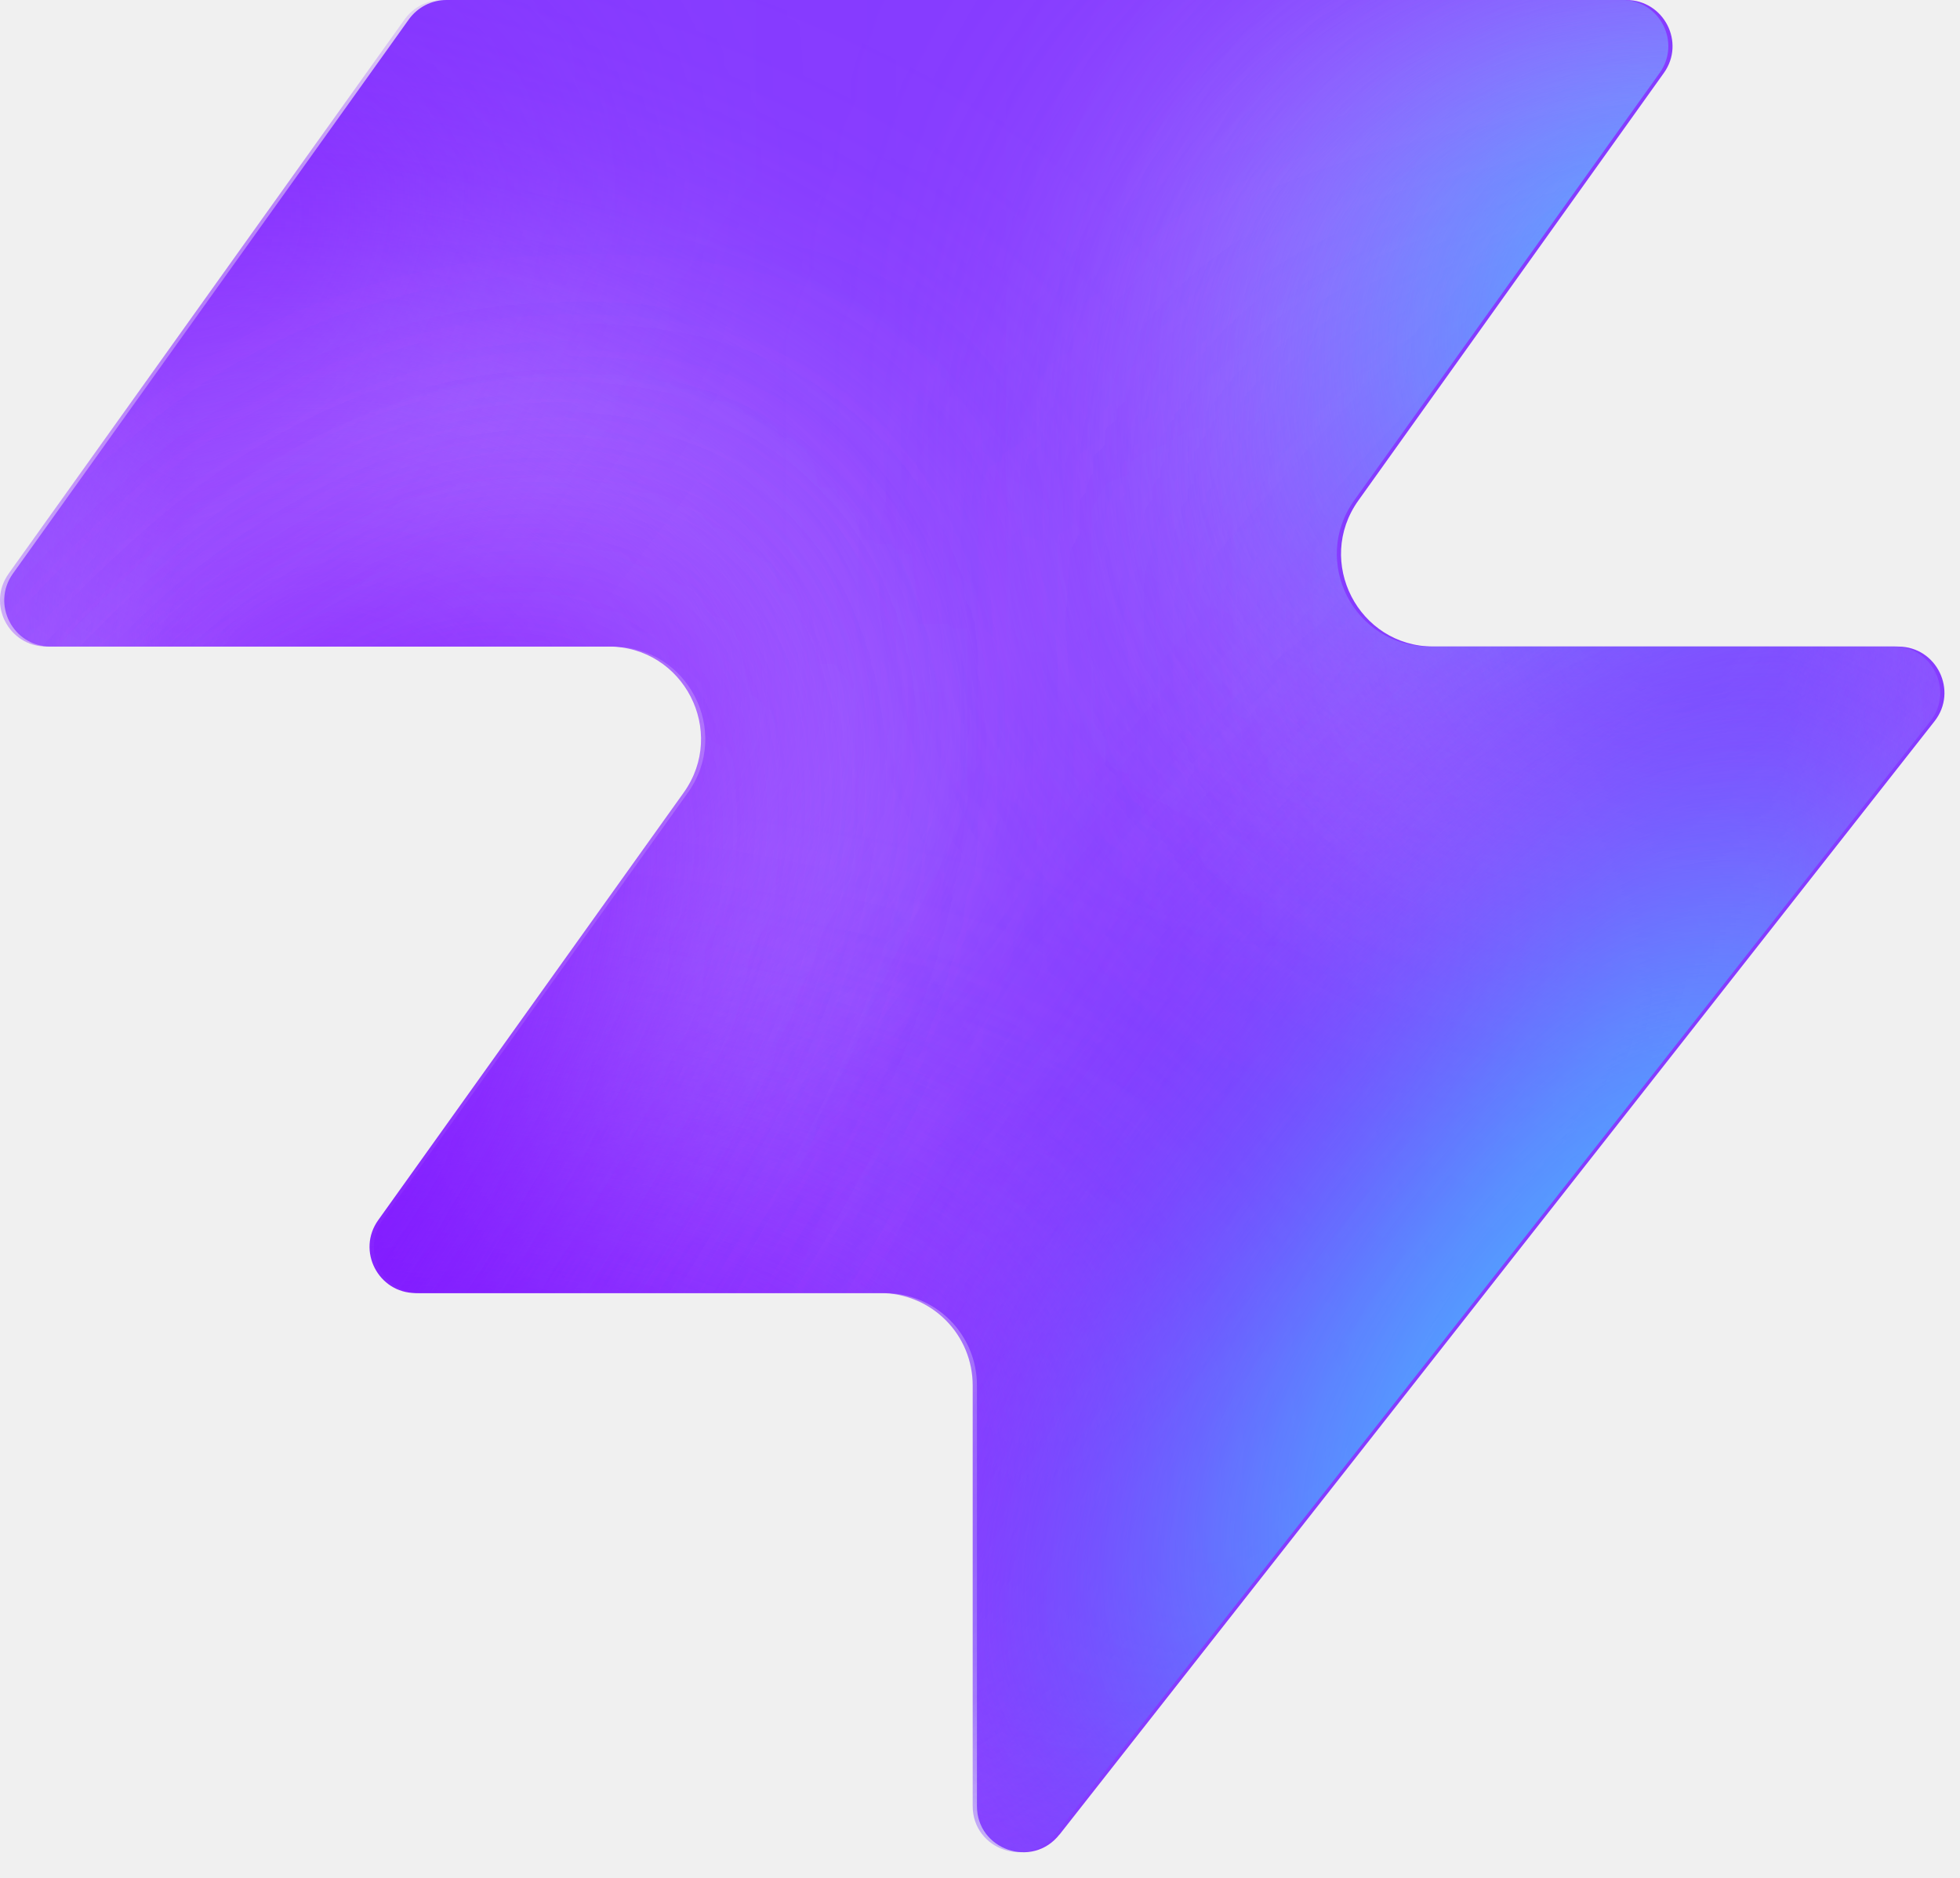
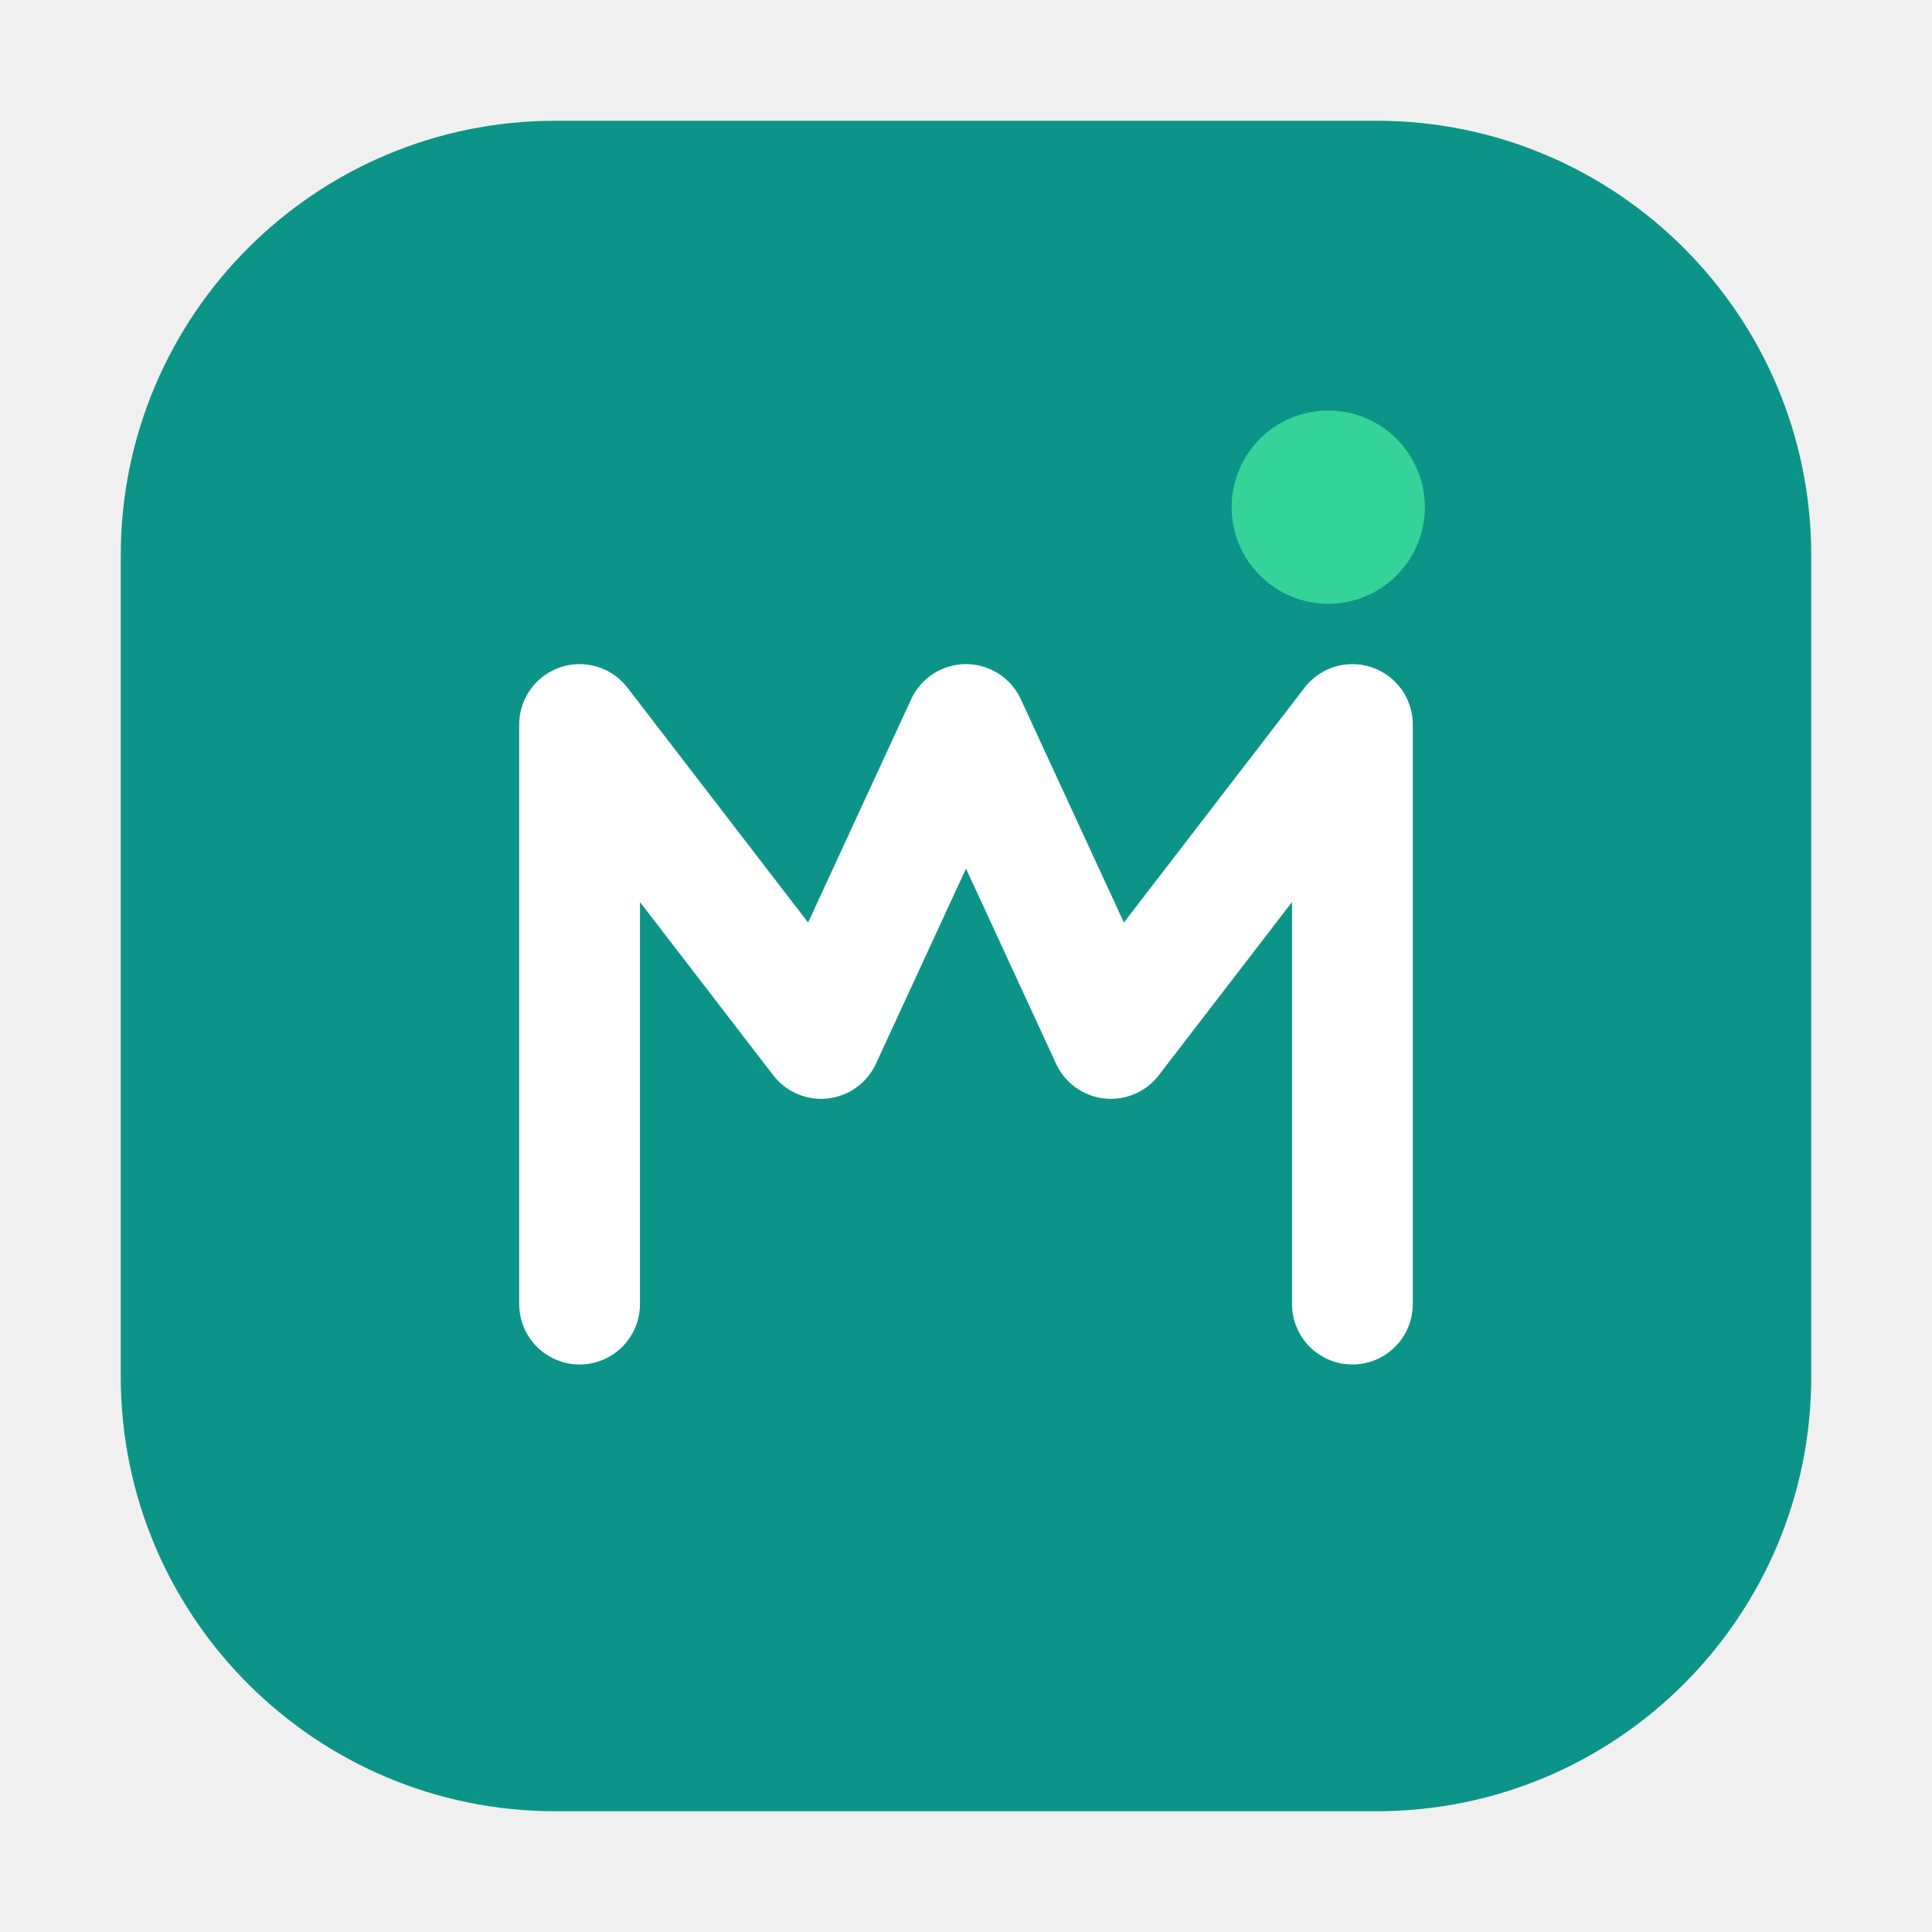
- <svg xmlns="http://www.w3.org/2000/svg" width="48" height="46" fill="none" viewBox="0 0 48 46">
-   <path fill="#863bff" d="M25.946 44.938c-.664.845-2.021.375-2.021-.698V33.937a2.26 2.26 0 0 0-2.262-2.262H10.287c-.92 0-1.456-1.04-.92-1.788l7.48-10.471c1.07-1.497 0-3.578-1.842-3.578H1.237c-.92 0-1.456-1.04-.92-1.788L10.013.474c.214-.297.556-.474.92-.474h28.894c.92 0 1.456 1.04.92 1.788l-7.48 10.471c-1.07 1.498 0 3.579 1.842 3.579h11.377c.943 0 1.473 1.088.89 1.83L25.947 44.94z" style="fill:#863bff;fill:color(display-p3 .525 .23 1);fill-opacity:1" />
-   <mask id="a" width="48" height="46" x="0" y="0" maskUnits="userSpaceOnUse" style="mask-type:alpha">
-     <path fill="#000" d="M25.842 44.938c-.664.844-2.021.375-2.021-.698V33.937a2.26 2.26 0 0 0-2.262-2.262H10.183c-.92 0-1.456-1.04-.92-1.788l7.48-10.471c1.07-1.498 0-3.579-1.842-3.579H1.133c-.92 0-1.456-1.04-.92-1.787L9.91.473c.214-.297.556-.474.92-.474h28.894c.92 0 1.456 1.04.92 1.788l-7.48 10.471c-1.07 1.498 0 3.578 1.842 3.578h11.377c.943 0 1.473 1.088.89 1.832L25.843 44.94z" style="fill:#000;fill-opacity:1" />
-   </mask>
-   <g mask="url(#a)">
-     <g filter="url(#b)">
-       <ellipse cx="5.508" cy="14.704" fill="#ede6ff" rx="5.508" ry="14.704" style="fill:#ede6ff;fill:color(display-p3 .927 .903 1);fill-opacity:1" transform="matrix(.00324 1 1 -.00324 -4.47 31.516)" />
-     </g>
-     <g filter="url(#c)">
-       <ellipse cx="10.399" cy="29.851" fill="#ede6ff" rx="10.399" ry="29.851" style="fill:#ede6ff;fill:color(display-p3 .927 .903 1);fill-opacity:1" transform="matrix(.00324 1 1 -.00324 -39.328 7.883)" />
-     </g>
-     <g filter="url(#d)">
-       <ellipse cx="5.508" cy="30.487" fill="#7e14ff" rx="5.508" ry="30.487" style="fill:#7e14ff;fill:color(display-p3 .492 .077 1);fill-opacity:1" transform="rotate(89.814 -25.913 -14.639)scale(1 -1)" />
-     </g>
-     <g filter="url(#e)">
-       <ellipse cx="5.508" cy="30.599" fill="#7e14ff" rx="5.508" ry="30.599" style="fill:#7e14ff;fill:color(display-p3 .492 .077 1);fill-opacity:1" transform="rotate(89.814 -32.644 -3.334)scale(1 -1)" />
-     </g>
-     <g filter="url(#f)">
-       <ellipse cx="5.508" cy="30.599" fill="#7e14ff" rx="5.508" ry="30.599" style="fill:#7e14ff;fill:color(display-p3 .492 .077 1);fill-opacity:1" transform="matrix(.00324 1 1 -.00324 -34.34 30.47)" />
-     </g>
-     <g filter="url(#g)">
-       <ellipse cx="14.072" cy="22.078" fill="#ede6ff" rx="14.072" ry="22.078" style="fill:#ede6ff;fill:color(display-p3 .927 .903 1);fill-opacity:1" transform="rotate(93.35 24.506 48.493)scale(-1 1)" />
-     </g>
-     <g filter="url(#h)">
-       <ellipse cx="3.47" cy="21.501" fill="#7e14ff" rx="3.47" ry="21.501" style="fill:#7e14ff;fill:color(display-p3 .492 .077 1);fill-opacity:1" transform="rotate(89.009 28.708 47.59)scale(-1 1)" />
-     </g>
-     <g filter="url(#i)">
-       <ellipse cx="3.47" cy="21.501" fill="#7e14ff" rx="3.47" ry="21.501" style="fill:#7e14ff;fill:color(display-p3 .492 .077 1);fill-opacity:1" transform="rotate(89.009 28.708 47.59)scale(-1 1)" />
-     </g>
-     <g filter="url(#j)">
-       <ellipse cx=".387" cy="8.972" fill="#7e14ff" rx="4.407" ry="29.108" style="fill:#7e14ff;fill:color(display-p3 .492 .077 1);fill-opacity:1" transform="rotate(39.51 .387 8.972)" />
-     </g>
-     <g filter="url(#k)">
-       <ellipse cx="47.523" cy="-6.092" fill="#7e14ff" rx="4.407" ry="29.108" style="fill:#7e14ff;fill:color(display-p3 .492 .077 1);fill-opacity:1" transform="rotate(37.892 47.523 -6.092)" />
-     </g>
-     <g filter="url(#l)">
-       <ellipse cx="41.412" cy="6.333" fill="#47bfff" rx="5.971" ry="9.665" style="fill:#47bfff;fill:color(display-p3 .28 .748 1);fill-opacity:1" transform="rotate(37.892 41.412 6.333)" />
-     </g>
-     <g filter="url(#m)">
-       <ellipse cx="-1.879" cy="38.332" fill="#7e14ff" rx="4.407" ry="29.108" style="fill:#7e14ff;fill:color(display-p3 .492 .077 1);fill-opacity:1" transform="rotate(37.892 -1.88 38.332)" />
-     </g>
-     <g filter="url(#n)">
-       <ellipse cx="-1.879" cy="38.332" fill="#7e14ff" rx="4.407" ry="29.108" style="fill:#7e14ff;fill:color(display-p3 .492 .077 1);fill-opacity:1" transform="rotate(37.892 -1.88 38.332)" />
-     </g>
-     <g filter="url(#o)">
-       <ellipse cx="35.651" cy="29.907" fill="#7e14ff" rx="4.407" ry="29.108" style="fill:#7e14ff;fill:color(display-p3 .492 .077 1);fill-opacity:1" transform="rotate(37.892 35.651 29.907)" />
-     </g>
-     <g filter="url(#p)">
-       <ellipse cx="38.418" cy="32.4" fill="#47bfff" rx="5.971" ry="15.297" style="fill:#47bfff;fill:color(display-p3 .28 .748 1);fill-opacity:1" transform="rotate(37.892 38.418 32.4)" />
-     </g>
-   </g>
-   <defs>
-     <filter id="b" width="60.045" height="41.654" x="-19.77" y="16.149" color-interpolation-filters="sRGB" filterUnits="userSpaceOnUse">
-       <feFlood flood-opacity="0" result="BackgroundImageFix" />
-       <feBlend in="SourceGraphic" in2="BackgroundImageFix" result="shape" />
-       <feGaussianBlur result="effect1_foregroundBlur_2002_17158" stdDeviation="7.659" />
-     </filter>
-     <filter id="c" width="90.34" height="51.437" x="-54.613" y="-7.533" color-interpolation-filters="sRGB" filterUnits="userSpaceOnUse">
-       <feFlood flood-opacity="0" result="BackgroundImageFix" />
-       <feBlend in="SourceGraphic" in2="BackgroundImageFix" result="shape" />
-       <feGaussianBlur result="effect1_foregroundBlur_2002_17158" stdDeviation="7.659" />
-     </filter>
-     <filter id="d" width="79.355" height="29.4" x="-49.64" y="2.03" color-interpolation-filters="sRGB" filterUnits="userSpaceOnUse">
-       <feFlood flood-opacity="0" result="BackgroundImageFix" />
-       <feBlend in="SourceGraphic" in2="BackgroundImageFix" result="shape" />
-       <feGaussianBlur result="effect1_foregroundBlur_2002_17158" stdDeviation="4.596" />
-     </filter>
-     <filter id="e" width="79.579" height="29.4" x="-45.045" y="20.029" color-interpolation-filters="sRGB" filterUnits="userSpaceOnUse">
-       <feFlood flood-opacity="0" result="BackgroundImageFix" />
-       <feBlend in="SourceGraphic" in2="BackgroundImageFix" result="shape" />
-       <feGaussianBlur result="effect1_foregroundBlur_2002_17158" stdDeviation="4.596" />
-     </filter>
-     <filter id="f" width="79.579" height="29.4" x="-43.513" y="21.178" color-interpolation-filters="sRGB" filterUnits="userSpaceOnUse">
-       <feFlood flood-opacity="0" result="BackgroundImageFix" />
-       <feBlend in="SourceGraphic" in2="BackgroundImageFix" result="shape" />
-       <feGaussianBlur result="effect1_foregroundBlur_2002_17158" stdDeviation="4.596" />
-     </filter>
-     <filter id="g" width="74.749" height="58.852" x="15.756" y="-17.901" color-interpolation-filters="sRGB" filterUnits="userSpaceOnUse">
-       <feFlood flood-opacity="0" result="BackgroundImageFix" />
-       <feBlend in="SourceGraphic" in2="BackgroundImageFix" result="shape" />
-       <feGaussianBlur result="effect1_foregroundBlur_2002_17158" stdDeviation="7.659" />
-     </filter>
-     <filter id="h" width="61.377" height="25.362" x="23.548" y="2.284" color-interpolation-filters="sRGB" filterUnits="userSpaceOnUse">
-       <feFlood flood-opacity="0" result="BackgroundImageFix" />
-       <feBlend in="SourceGraphic" in2="BackgroundImageFix" result="shape" />
-       <feGaussianBlur result="effect1_foregroundBlur_2002_17158" stdDeviation="4.596" />
-     </filter>
-     <filter id="i" width="61.377" height="25.362" x="23.548" y="2.284" color-interpolation-filters="sRGB" filterUnits="userSpaceOnUse">
-       <feFlood flood-opacity="0" result="BackgroundImageFix" />
-       <feBlend in="SourceGraphic" in2="BackgroundImageFix" result="shape" />
-       <feGaussianBlur result="effect1_foregroundBlur_2002_17158" stdDeviation="4.596" />
-     </filter>
-     <filter id="j" width="56.045" height="63.649" x="-27.636" y="-22.853" color-interpolation-filters="sRGB" filterUnits="userSpaceOnUse">
-       <feFlood flood-opacity="0" result="BackgroundImageFix" />
-       <feBlend in="SourceGraphic" in2="BackgroundImageFix" result="shape" />
-       <feGaussianBlur result="effect1_foregroundBlur_2002_17158" stdDeviation="4.596" />
-     </filter>
-     <filter id="k" width="54.814" height="64.646" x="20.116" y="-38.415" color-interpolation-filters="sRGB" filterUnits="userSpaceOnUse">
-       <feFlood flood-opacity="0" result="BackgroundImageFix" />
-       <feBlend in="SourceGraphic" in2="BackgroundImageFix" result="shape" />
-       <feGaussianBlur result="effect1_foregroundBlur_2002_17158" stdDeviation="4.596" />
-     </filter>
-     <filter id="l" width="33.541" height="35.313" x="24.641" y="-11.323" color-interpolation-filters="sRGB" filterUnits="userSpaceOnUse">
-       <feFlood flood-opacity="0" result="BackgroundImageFix" />
-       <feBlend in="SourceGraphic" in2="BackgroundImageFix" result="shape" />
-       <feGaussianBlur result="effect1_foregroundBlur_2002_17158" stdDeviation="4.596" />
-     </filter>
-     <filter id="m" width="54.814" height="64.646" x="-29.286" y="6.009" color-interpolation-filters="sRGB" filterUnits="userSpaceOnUse">
-       <feFlood flood-opacity="0" result="BackgroundImageFix" />
-       <feBlend in="SourceGraphic" in2="BackgroundImageFix" result="shape" />
-       <feGaussianBlur result="effect1_foregroundBlur_2002_17158" stdDeviation="4.596" />
-     </filter>
-     <filter id="n" width="54.814" height="64.646" x="-29.286" y="6.009" color-interpolation-filters="sRGB" filterUnits="userSpaceOnUse">
-       <feFlood flood-opacity="0" result="BackgroundImageFix" />
-       <feBlend in="SourceGraphic" in2="BackgroundImageFix" result="shape" />
-       <feGaussianBlur result="effect1_foregroundBlur_2002_17158" stdDeviation="4.596" />
-     </filter>
-     <filter id="o" width="54.814" height="64.646" x="8.244" y="-2.416" color-interpolation-filters="sRGB" filterUnits="userSpaceOnUse">
-       <feFlood flood-opacity="0" result="BackgroundImageFix" />
-       <feBlend in="SourceGraphic" in2="BackgroundImageFix" result="shape" />
-       <feGaussianBlur result="effect1_foregroundBlur_2002_17158" stdDeviation="4.596" />
-     </filter>
-     <filter id="p" width="39.409" height="43.623" x="18.713" y="10.588" color-interpolation-filters="sRGB" filterUnits="userSpaceOnUse">
-       <feFlood flood-opacity="0" result="BackgroundImageFix" />
-       <feBlend in="SourceGraphic" in2="BackgroundImageFix" result="shape" />
-       <feGaussianBlur result="effect1_foregroundBlur_2002_17158" stdDeviation="4.596" />
-     </filter>
-   </defs>
+ <svg xmlns="http://www.w3.org/2000/svg" viewBox="0 0 80 80" width="100%" height="100%" fill="none">
+   <rect x="5" y="5" width="70" height="70" rx="18" fill="#0D9488" />
+   <path d="M24 54V30L34 43L40 30L46 43L56 30V54" stroke="#FFFFFF" stroke-width="5" stroke-linecap="round" stroke-linejoin="round" />
+   <circle cx="55" cy="21" r="4" fill="#34D399" />
</svg>
